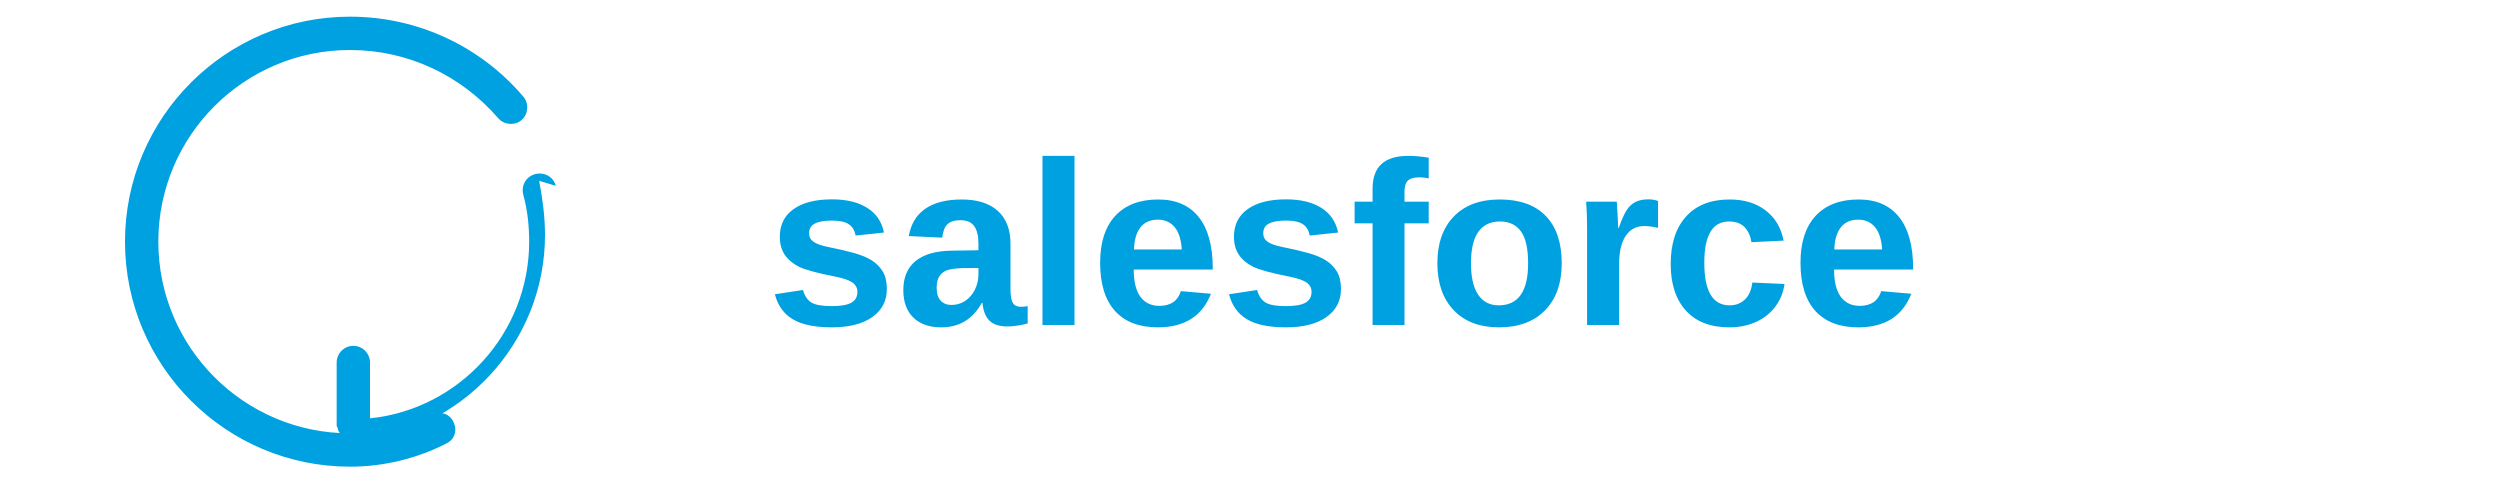
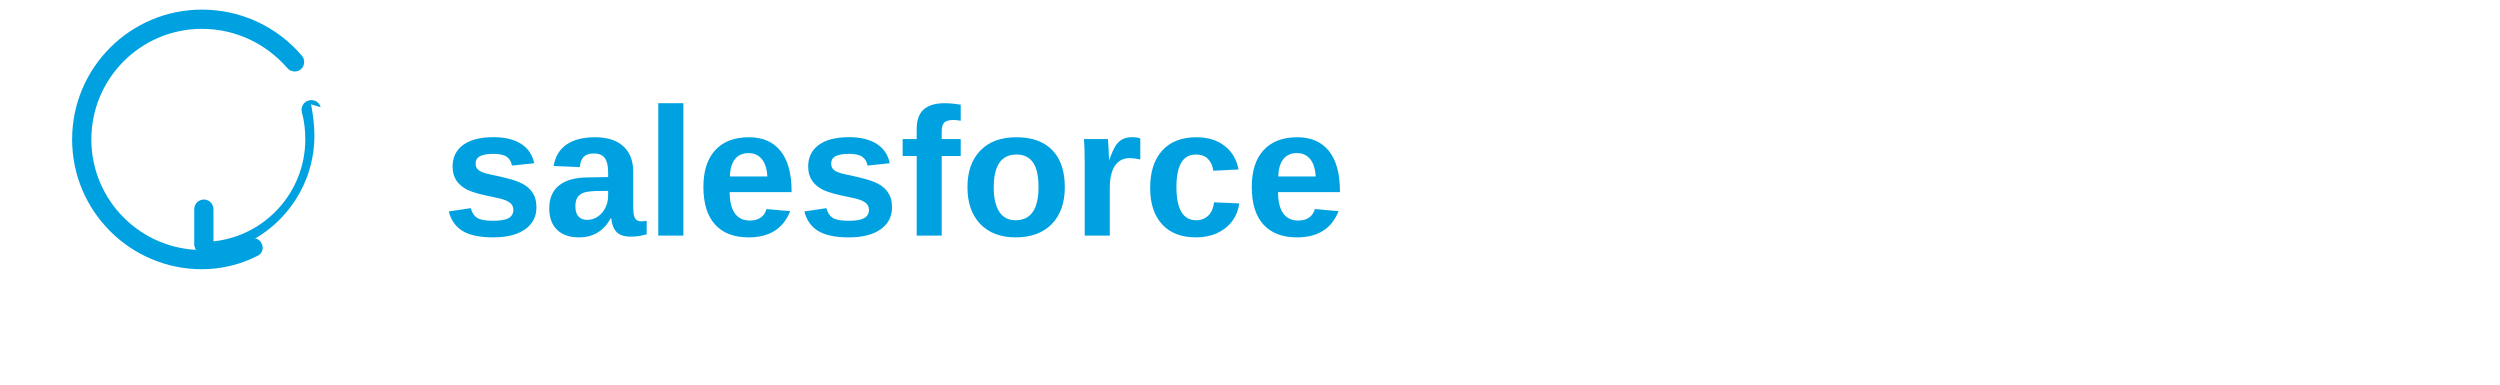
- <svg xmlns="http://www.w3.org/2000/svg" viewBox="0 0 300 60">
+ <svg xmlns="http://www.w3.org/2000/svg" viewBox="0 0 520 80">
  <path d="M42 6c-12.7 0-23 10.3-23 23s10.3 23 23 23c3.5 0 6.8-.8 9.8-2.2 1-.5 2.1-.2 2.6.8.5 1 .2 2.1-.8 2.6C50.1 55 46.1 56 42 56 27.1 56 15 43.9 15 29S27.1 2 42 2c8.3 0 15.8 3.7 20.8 9.6.7.8.6 2.1-.2 2.8-.8.7-2.1.6-2.8-.2C55.3 9 48.9 6 42 6z" fill="#00A1E0" />
  <path d="M66.7 22.3c-.3-1.1-1.4-1.7-2.5-1.4-1.1.3-1.7 1.4-1.4 2.5.5 1.8.7 3.7.7 5.6 0 11-8.4 20.1-19.1 21.2v-6.7c0-1.1-.9-2-2-2s-2 .9-2 2V51c0 .1 0 .2.1.3 0 .1.1.3.1.4.1.1.1.2.2.3.1.1.1.2.2.3.1.1.2.2.3.2.1.1.2.1.3.2.1 0 .3.1.4.1.1 0 .2.1.4.1h.2c12.7-1 22.8-11.7 22.8-24.7 0-2.2-.3-4.4-.7-6.5z" fill="#00A1E0" />
-   <text x="92" y="39" font-family="'Arial', 'Helvetica', sans-serif" font-size="28" font-weight="bold" fill="#00A1E0">salesforce</text>
+   <text x="92" y="49" font-family="'Arial', 'Helvetica', sans-serif" font-size="38" font-weight="bold" fill="#00A1E0">salesforce</text>
</svg>
